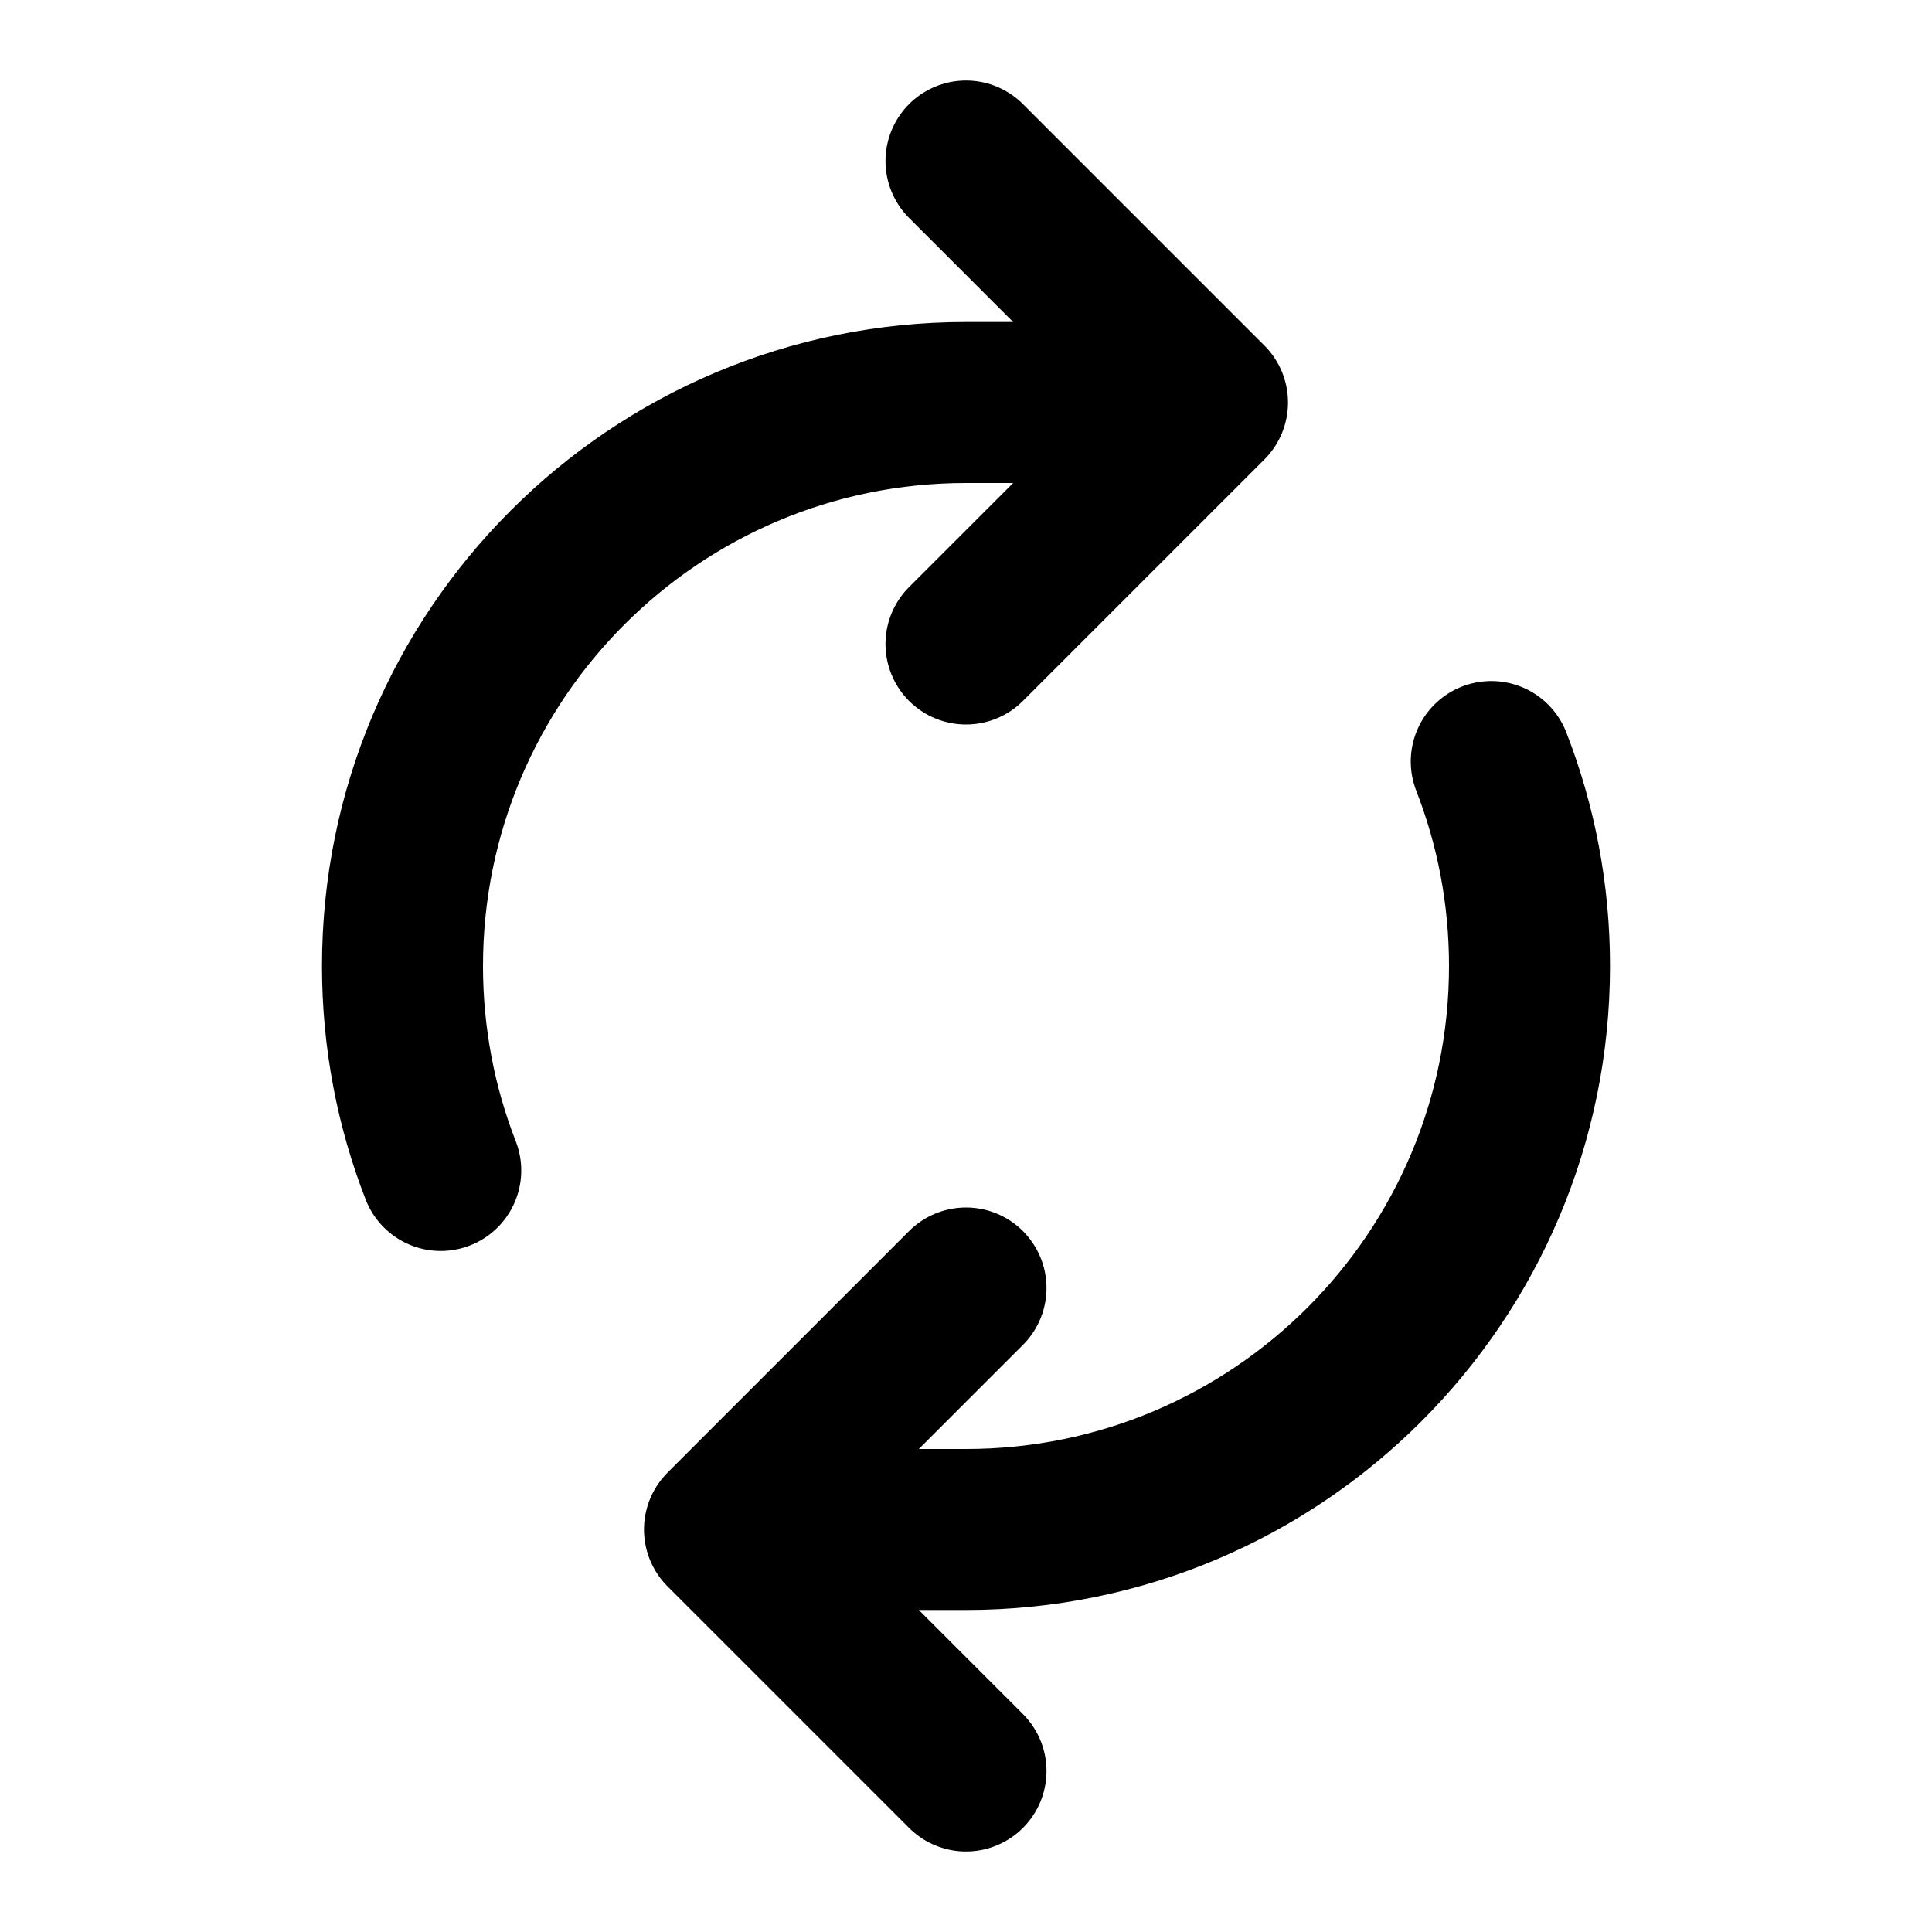
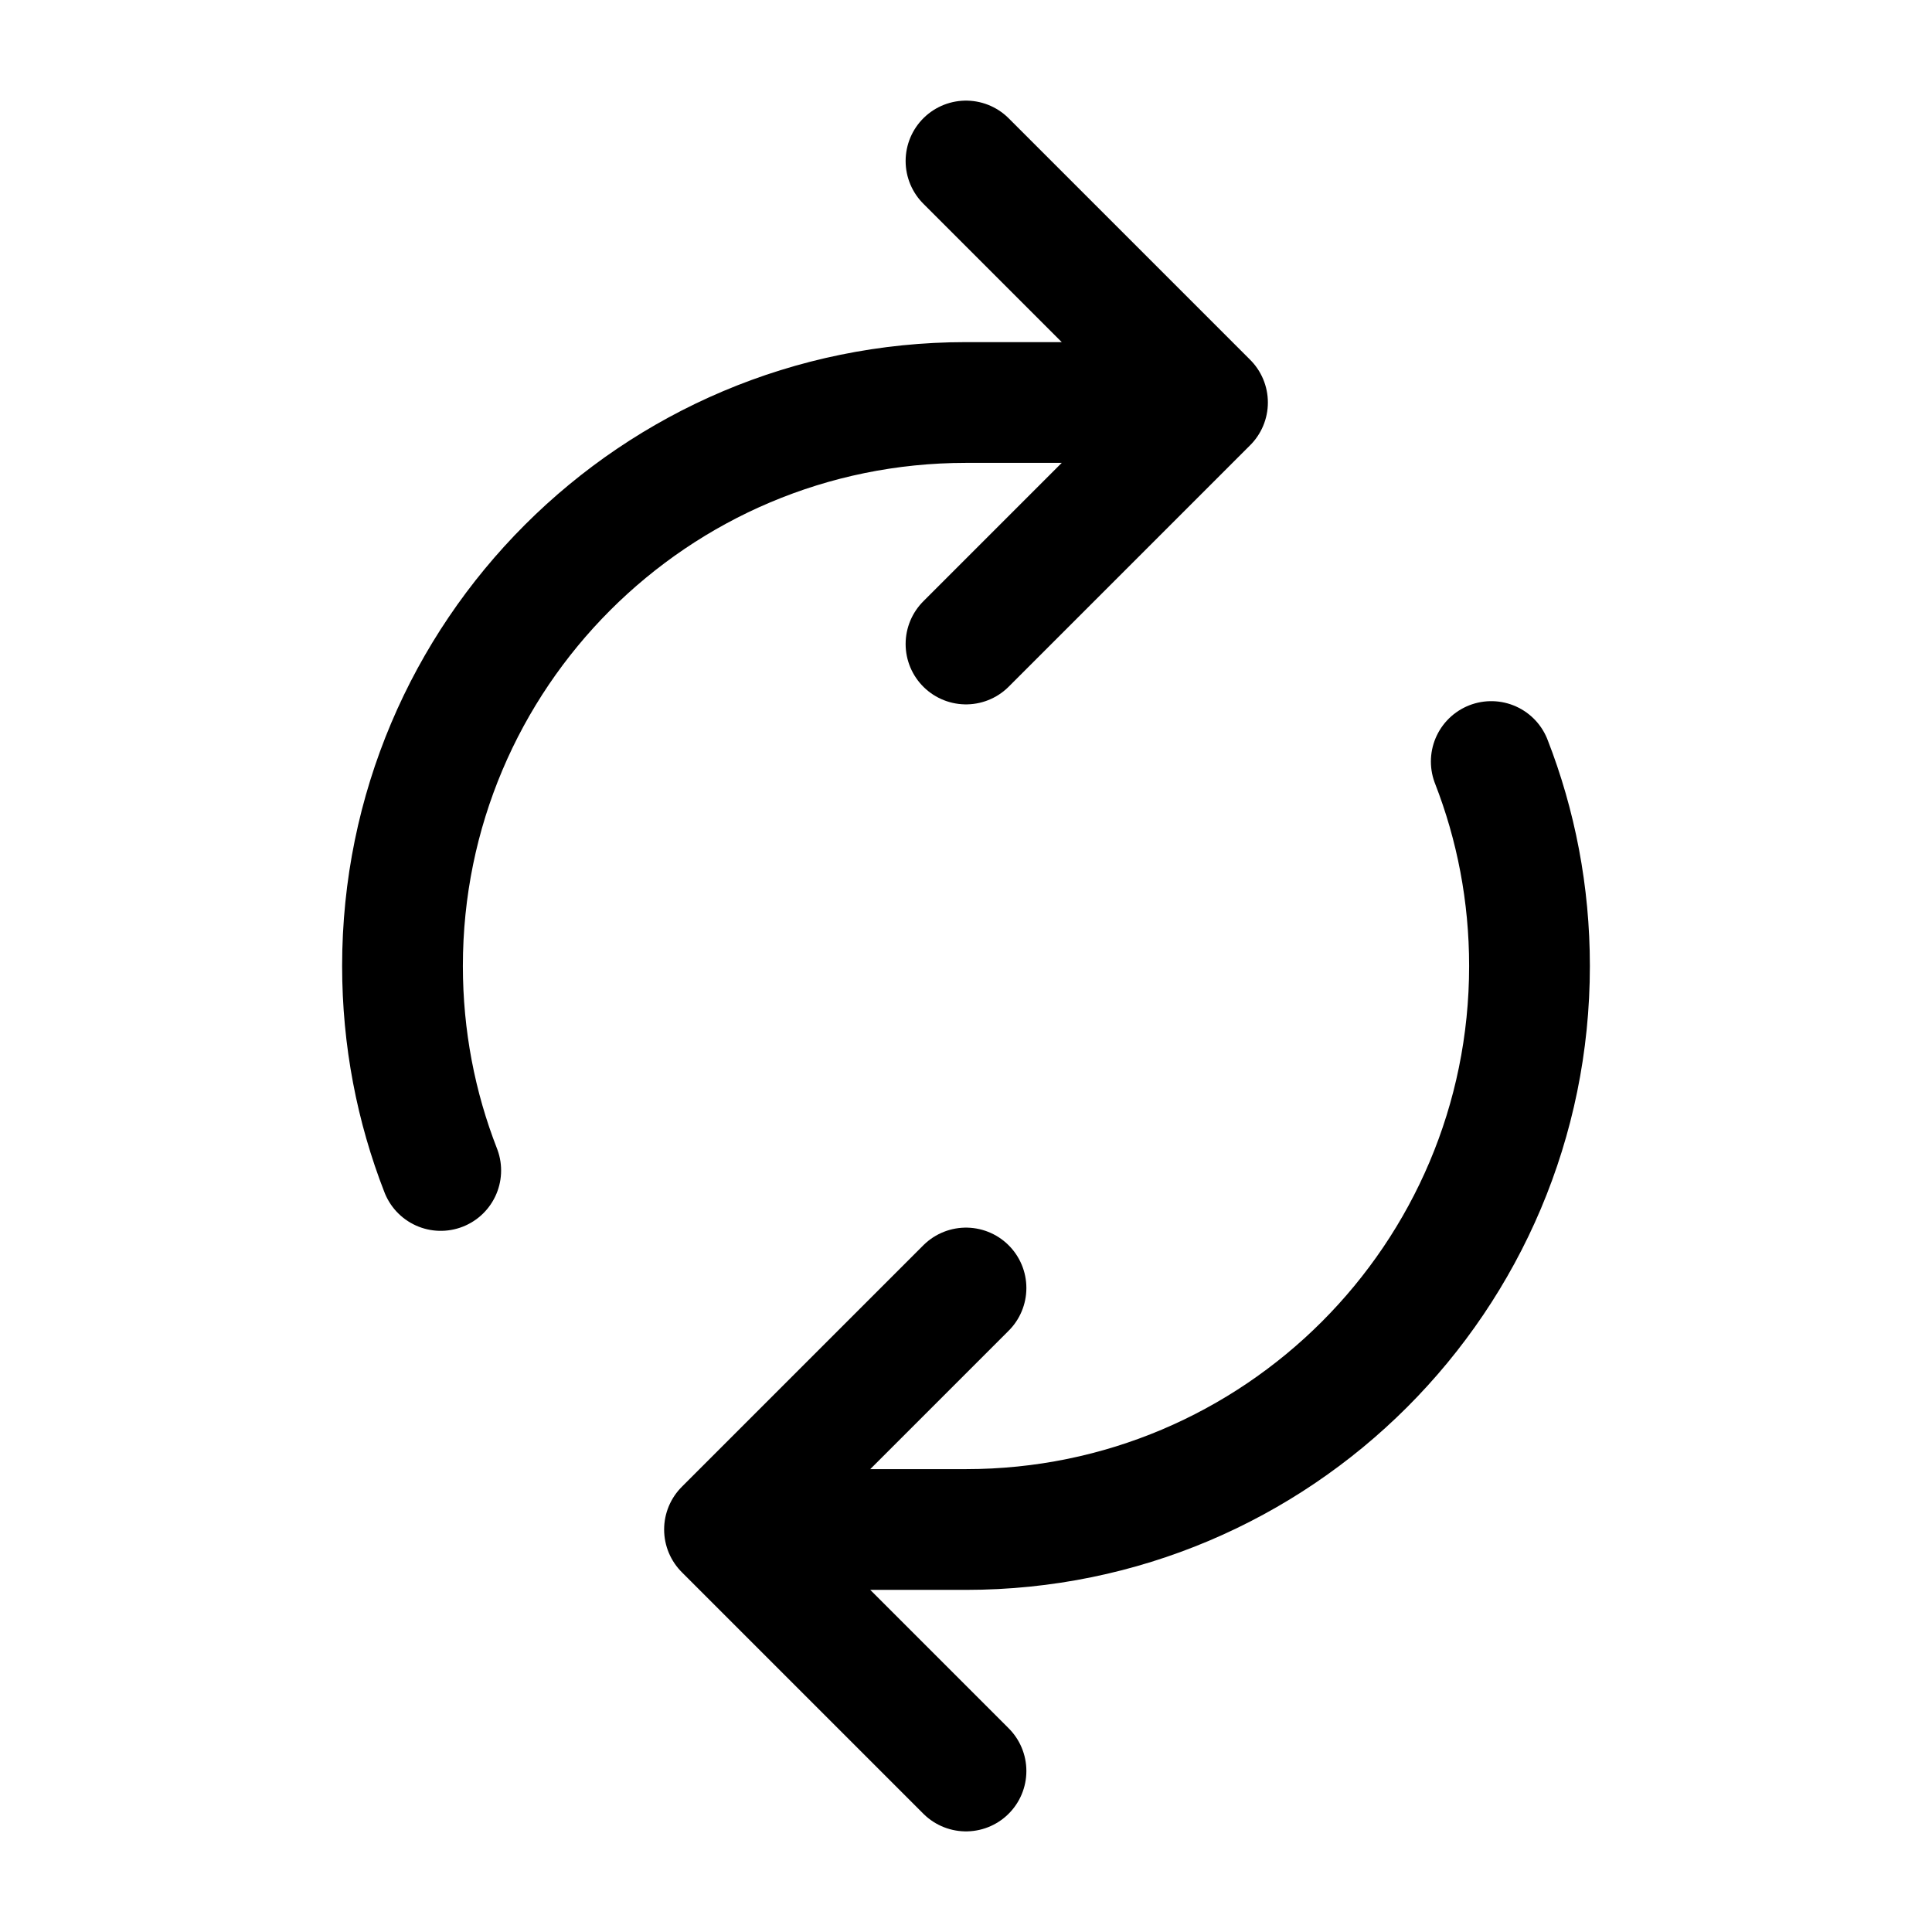
- <svg xmlns="http://www.w3.org/2000/svg" width="800px" height="800px" viewBox="0 0 24 24" fill="none">
-   <path d="M18.525 9.46C18.832 10.247 19 11.104 19 12C19 15.866 15.866 19 12 19H9M5.475 14.54C5.168 13.753 5 12.896 5 12C5 8.134 8.134 5 12 5H15M15 5L12 2M15 5L12 8M9 19L12 16M9 19L12 22" stroke="#000000" stroke-width="2" stroke-linecap="round" stroke-linejoin="round" />
+ <svg xmlns="http://www.w3.org/2000/svg" viewBox="0 0 24 24" fill="none">
+   <path d="M18.525 9.46C18.832 10.247 19 11.104 19 12C19 15.866 15.866 19 12 19H9M5.475 14.54C5.168 13.753 5 12.896 5 12C5 8.134 8.134 5 12 5H15M15 5L12 2M15 5L12 8M9 19L12 16M9 19L12 22" stroke="currentColor" stroke-width="1.5" stroke-linecap="round" stroke-linejoin="round" />
</svg>
